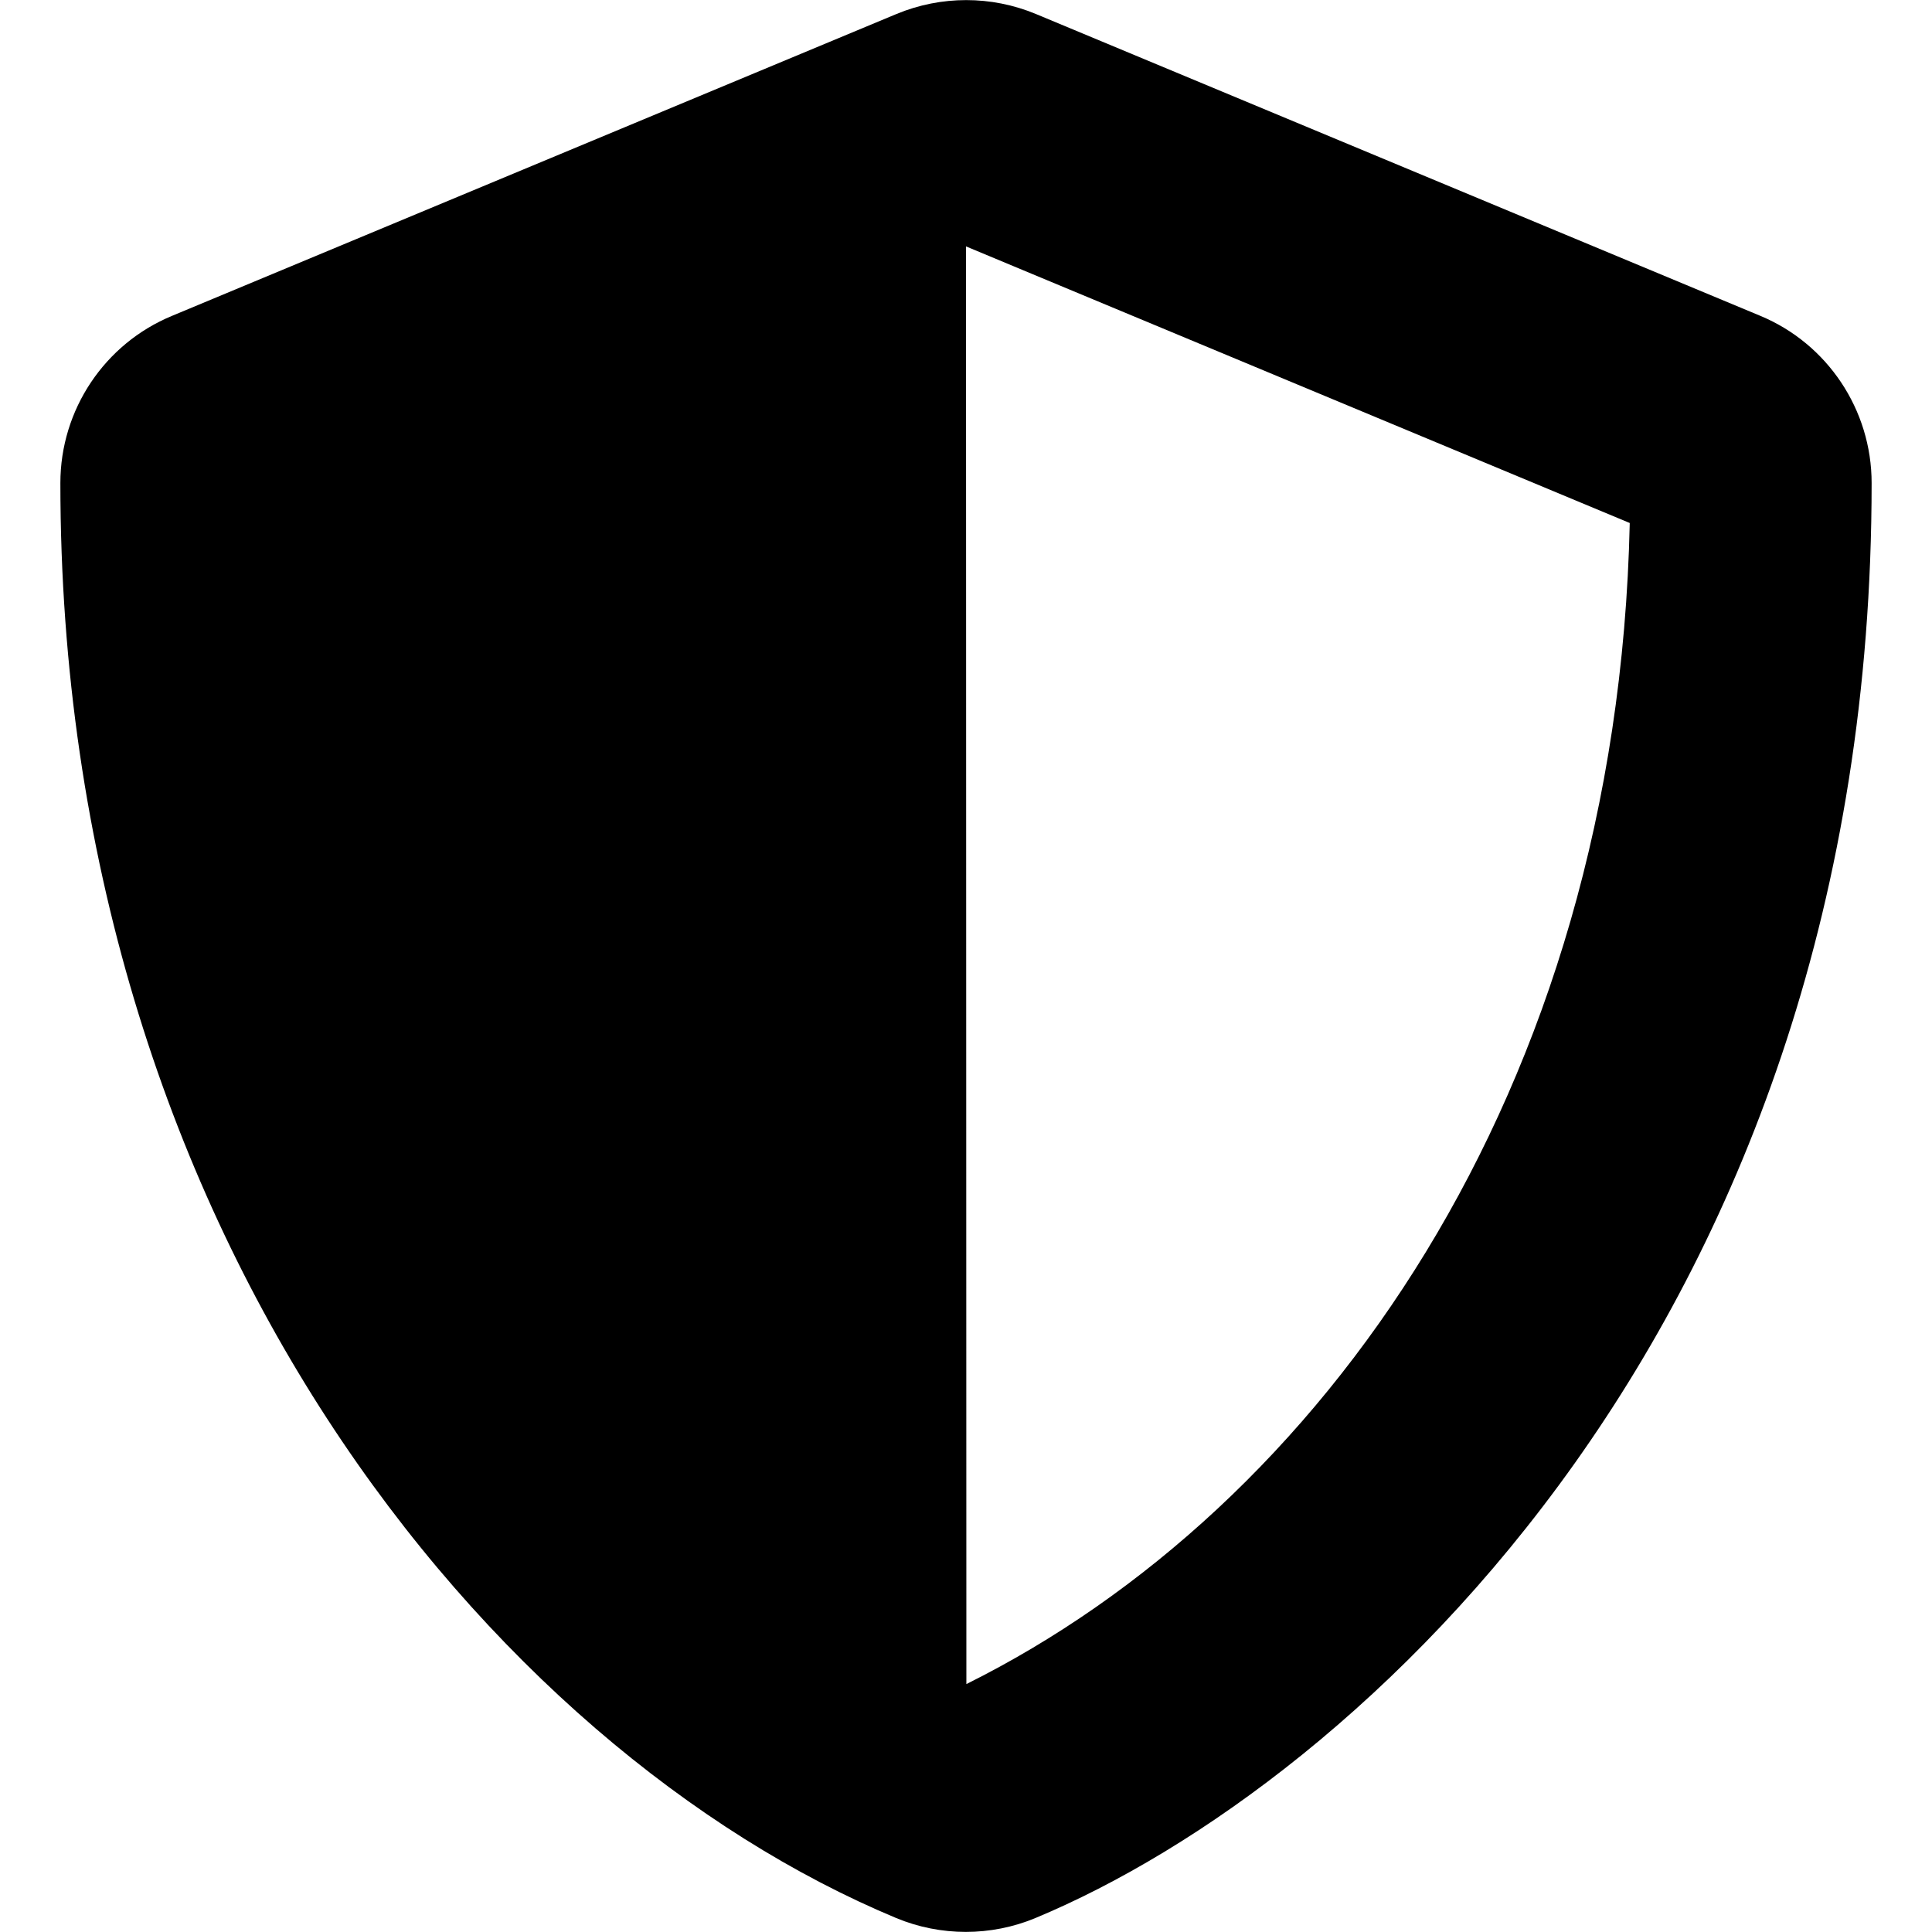
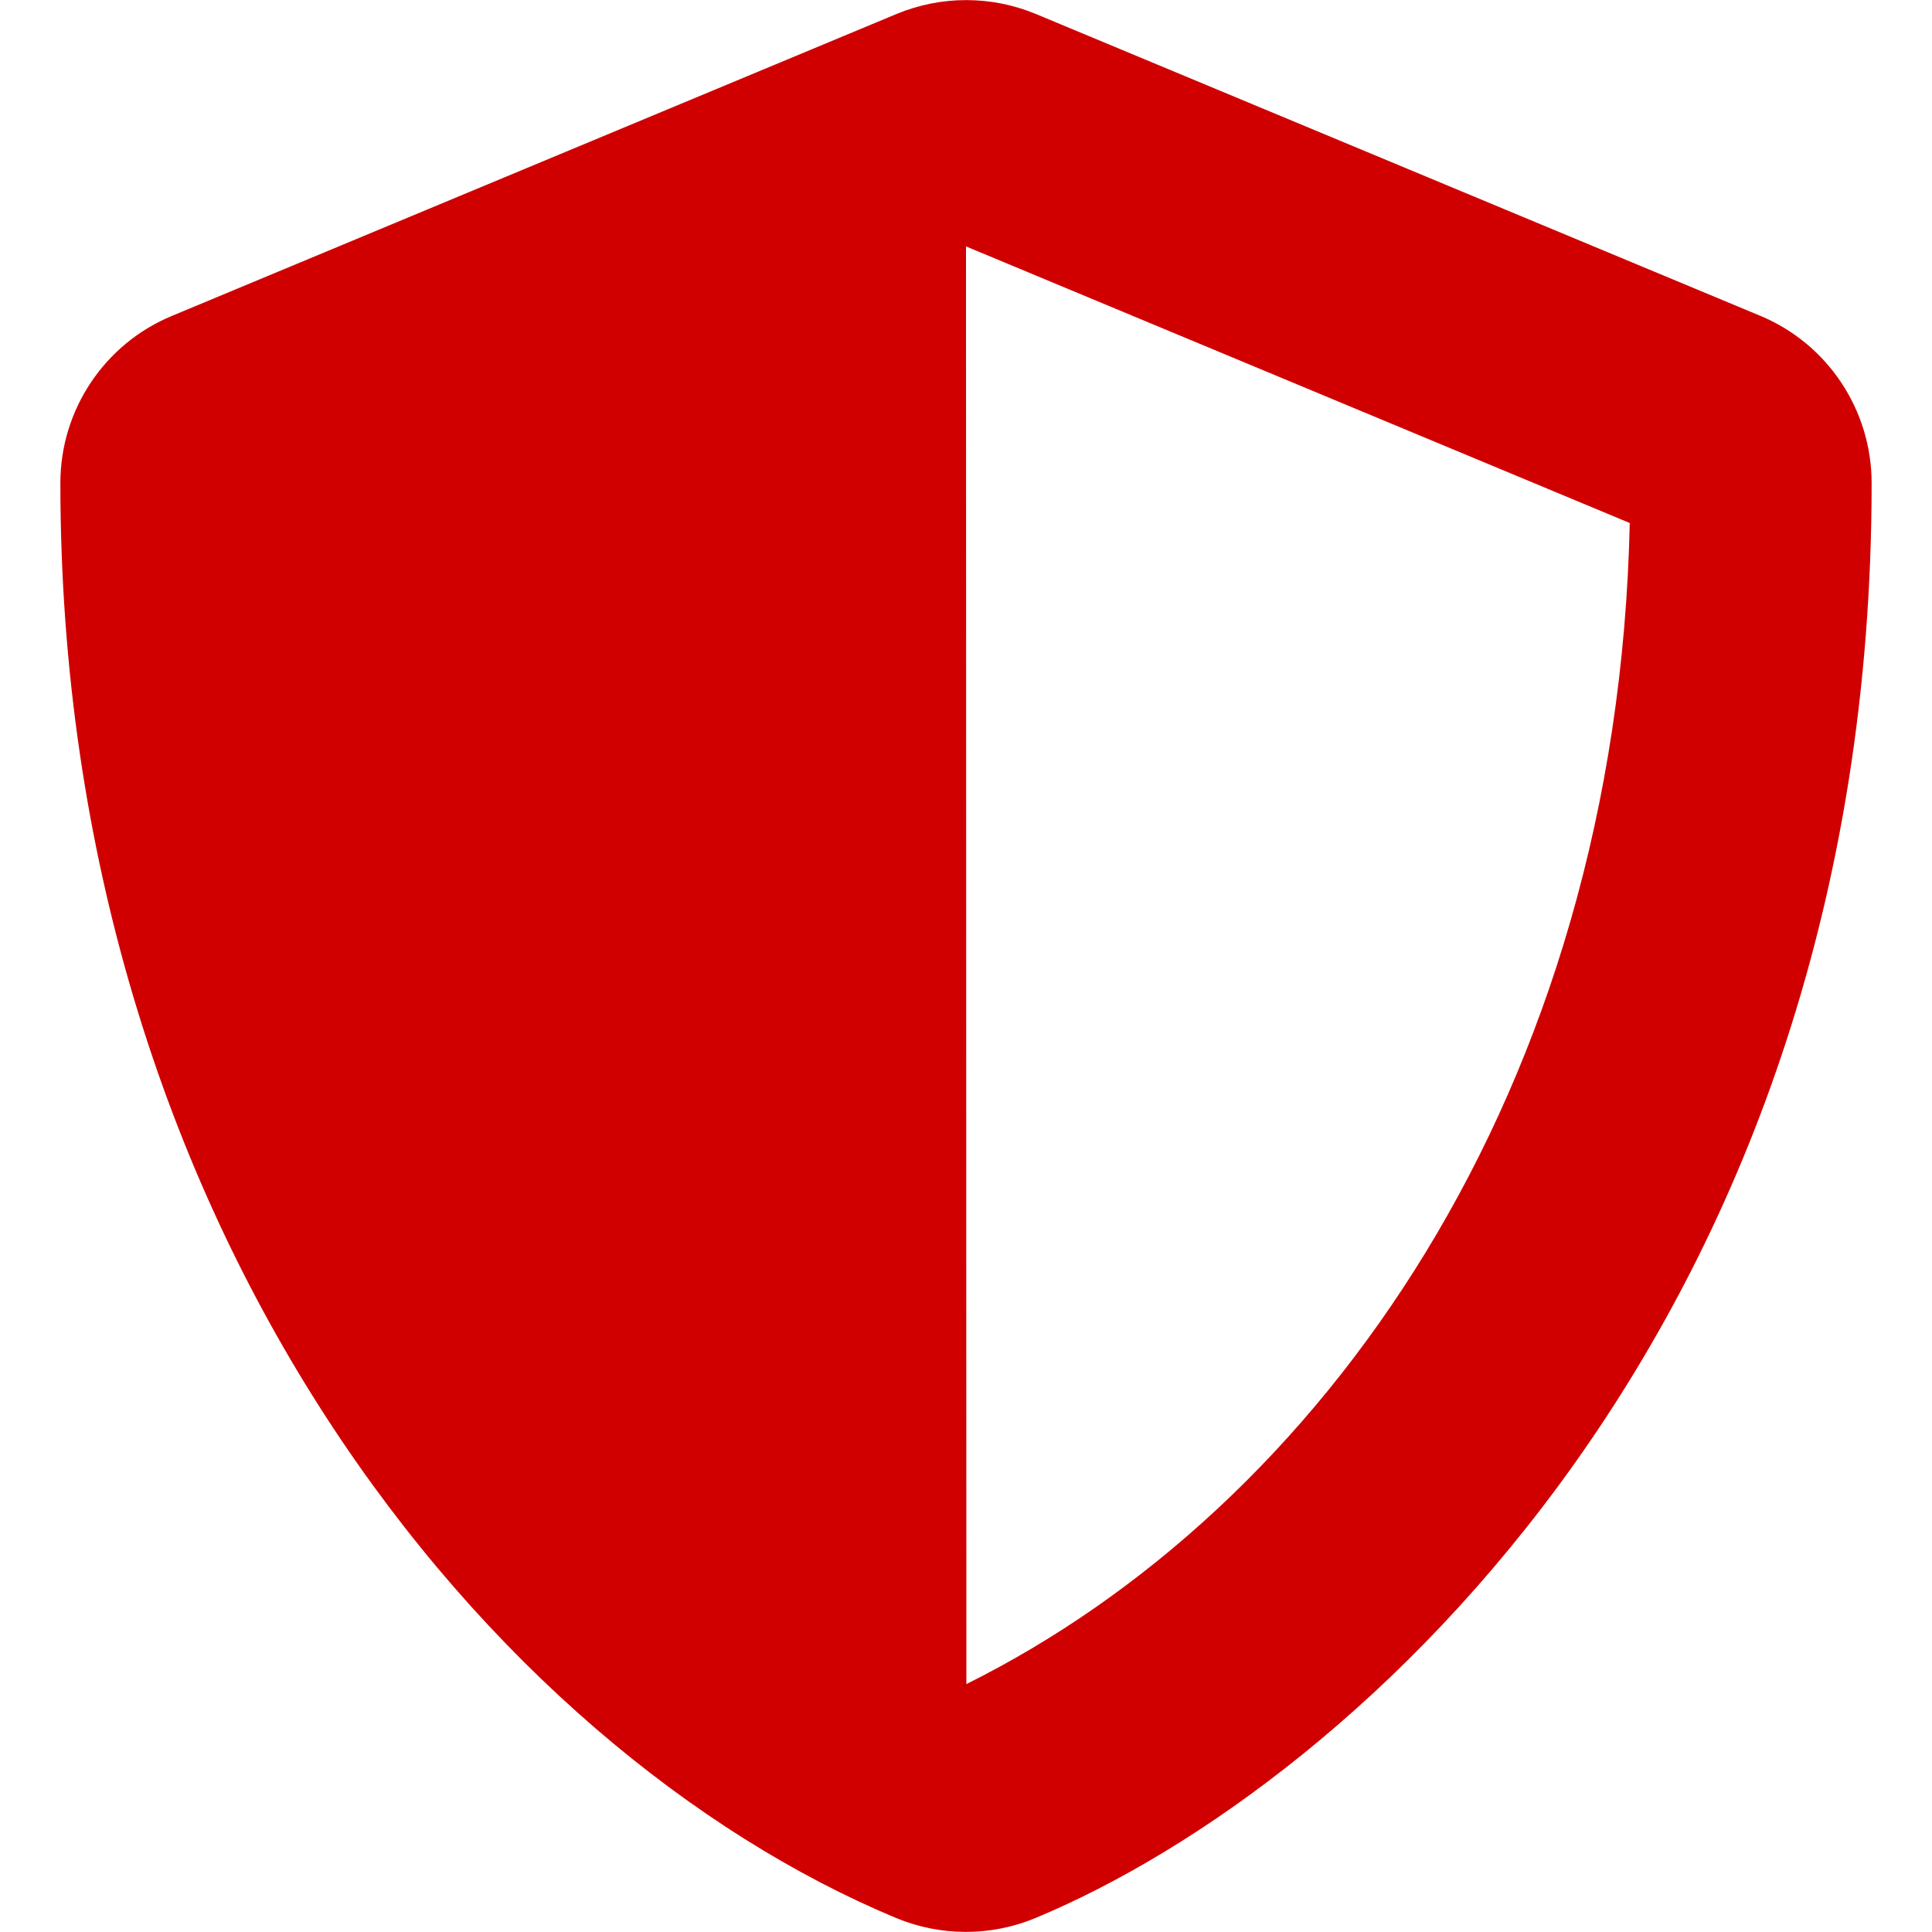
<svg xmlns="http://www.w3.org/2000/svg" aria-hidden="true" focusable="false" data-prefix="fas" data-icon="shield-alt" class="svg-inline--fa fa-shield-alt fa-w-16" role="img" viewBox="0 0 512 512">
-   <path fill="currentColor" d="M466.5 83.7l-192-80a48.15 48.15 0 0 0-36.9 0l-192 80C27.7 91.1 16 108.6 16 128c0 198.5 114.5 335.7 221.5 380.3 11.8 4.9 25.1 4.9 36.9 0C360.1 472.6 496 349.3 496 128c0-19.4-11.7-36.9-29.5-44.3zM256.1 446.3l-.1-381 175.9 73.3c-3.3 151.4-82.1 261.1-175.8 307.7z" />
+   <path fill="#D00000" d="M466.5 83.7l-192-80a48.15 48.15 0 0 0-36.9 0l-192 80C27.7 91.1 16 108.6 16 128c0 198.5 114.5 335.7 221.5 380.3 11.8 4.9 25.1 4.9 36.9 0C360.1 472.6 496 349.3 496 128c0-19.4-11.7-36.9-29.5-44.3zM256.1 446.3l-.1-381 175.9 73.3c-3.3 151.4-82.1 261.1-175.8 307.7z" />
</svg>
